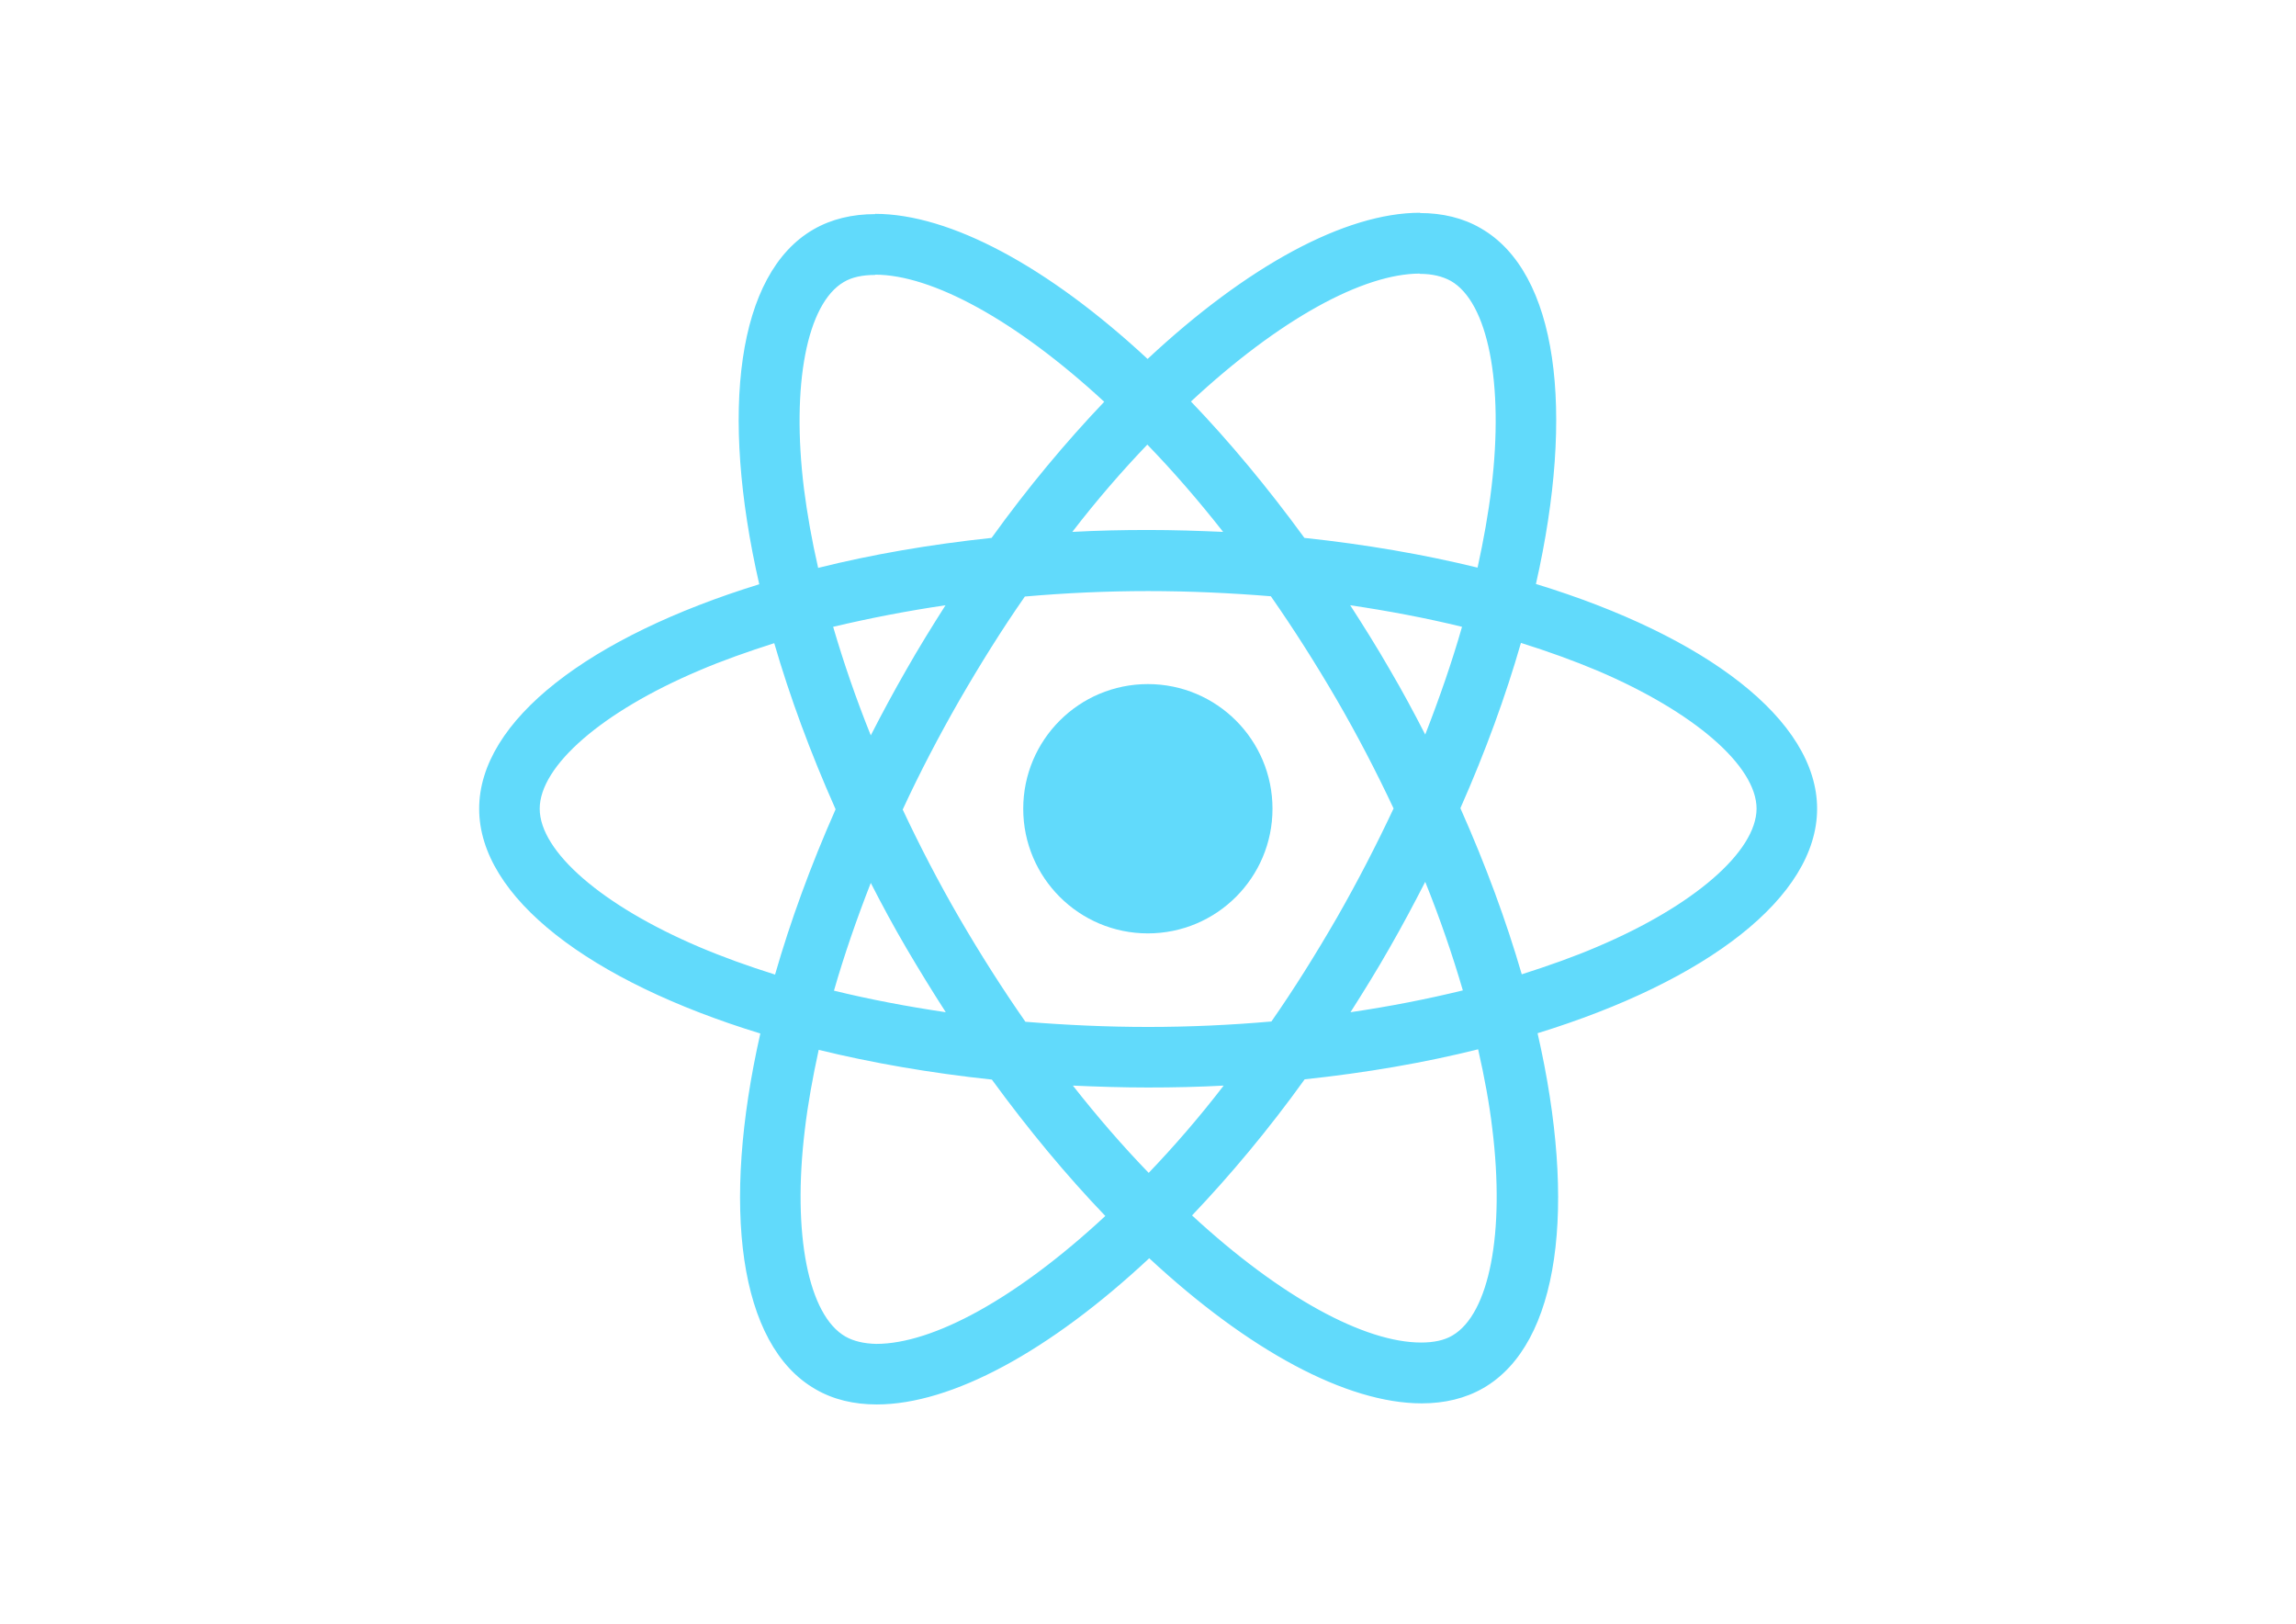
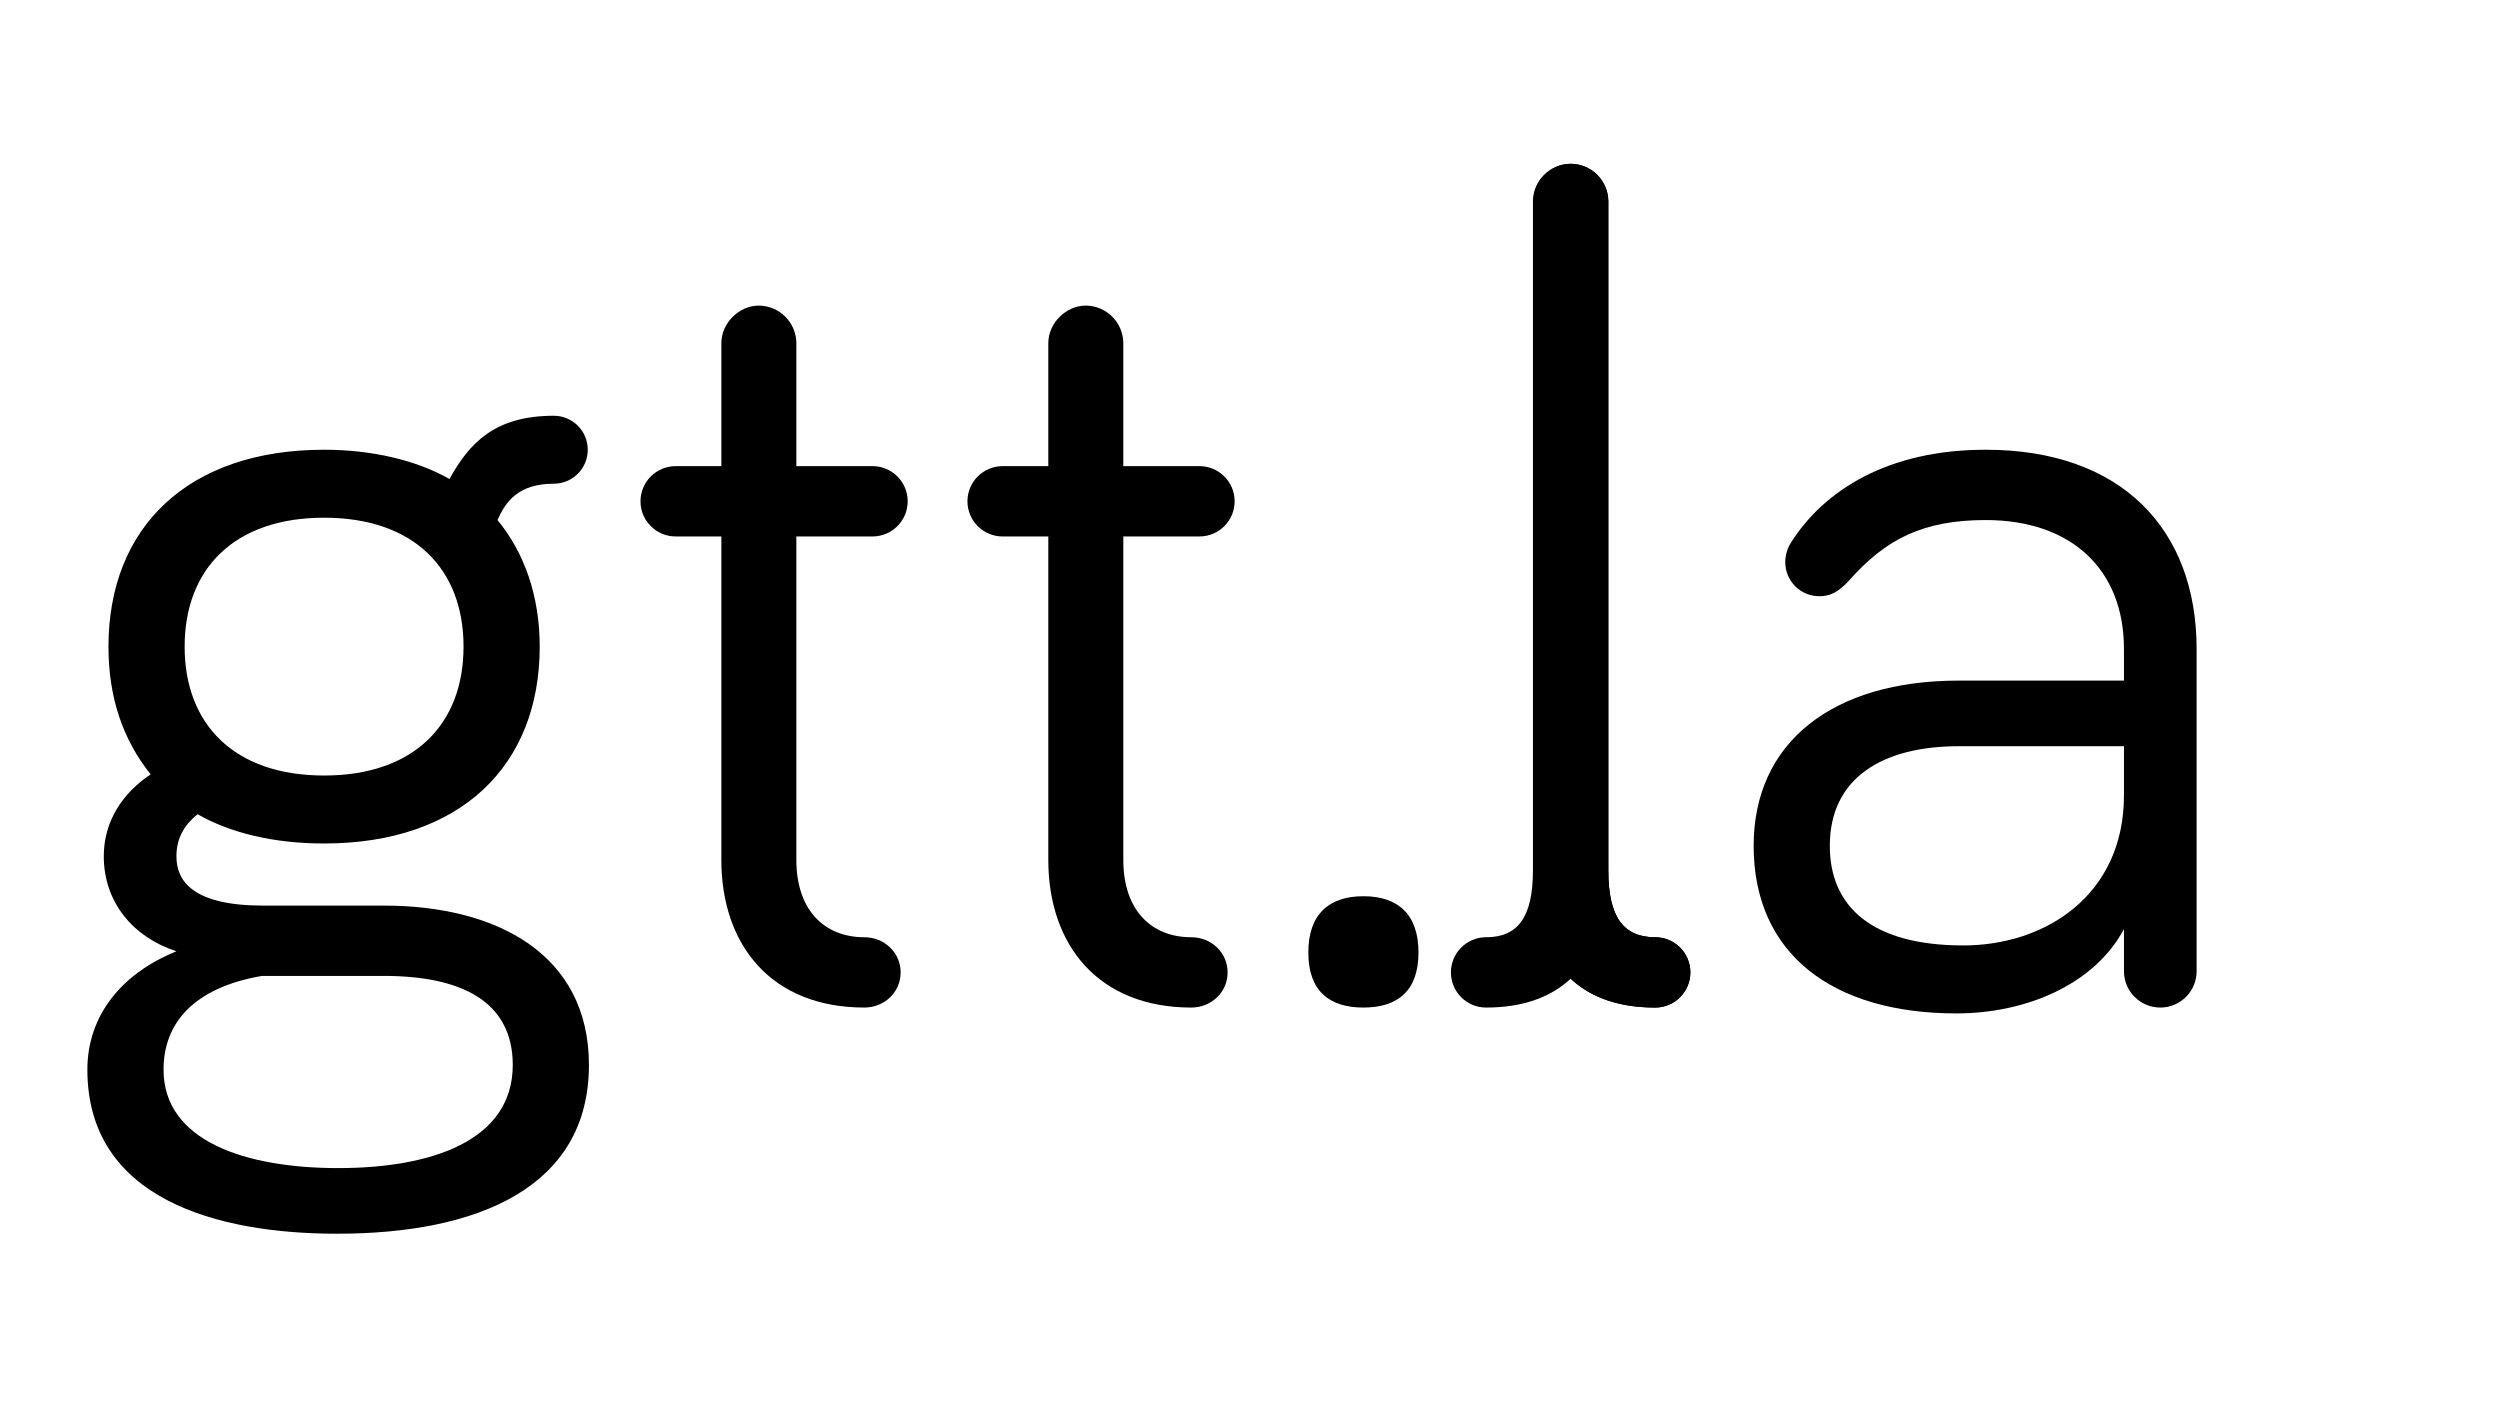
- <svg xmlns="http://www.w3.org/2000/svg" viewBox="0 0 841.9 595.3">
-   <g fill="#61DAFB">
-     <path d="M666.3 296.5c0-32.5-40.7-63.3-103.1-82.4 14.4-63.6 8-114.2-20.2-130.4-6.5-3.8-14.1-5.6-22.4-5.6v22.3c4.6 0 8.3.9 11.4 2.6 13.6 7.8 19.5 37.5 14.9 75.7-1.1 9.4-2.9 19.3-5.1 29.4-19.6-4.8-41-8.5-63.5-10.9-13.5-18.5-27.5-35.3-41.6-50 32.6-30.3 63.2-46.9 84-46.9V78c-27.5 0-63.5 19.6-99.9 53.6-36.4-33.8-72.4-53.2-99.9-53.2v22.3c20.7 0 51.4 16.5 84 46.6-14 14.7-28 31.4-41.3 49.9-22.6 2.4-44 6.1-63.6 11-2.3-10-4-19.7-5.2-29-4.7-38.2 1.1-67.9 14.6-75.8 3-1.8 6.9-2.6 11.5-2.6V78.5c-8.4 0-16 1.8-22.6 5.6-28.1 16.2-34.4 66.7-19.9 130.1-62.2 19.2-102.7 49.9-102.7 82.3 0 32.5 40.7 63.3 103.1 82.4-14.4 63.6-8 114.2 20.2 130.4 6.5 3.8 14.1 5.6 22.5 5.6 27.5 0 63.5-19.6 99.9-53.6 36.4 33.8 72.4 53.2 99.9 53.2 8.4 0 16-1.8 22.6-5.6 28.1-16.2 34.4-66.7 19.9-130.1 62-19.1 102.5-49.9 102.5-82.3zm-130.2-66.7c-3.7 12.9-8.3 26.2-13.5 39.5-4.1-8-8.4-16-13.1-24-4.6-8-9.5-15.8-14.4-23.4 14.2 2.1 27.9 4.7 41 7.9zm-45.8 106.5c-7.8 13.5-15.8 26.3-24.1 38.2-14.9 1.3-30 2-45.2 2-15.1 0-30.2-.7-45-1.9-8.3-11.9-16.4-24.6-24.2-38-7.6-13.1-14.5-26.4-20.8-39.8 6.2-13.4 13.2-26.8 20.7-39.9 7.8-13.5 15.8-26.3 24.1-38.2 14.9-1.3 30-2 45.2-2 15.1 0 30.2.7 45 1.9 8.3 11.9 16.4 24.6 24.2 38 7.6 13.1 14.5 26.4 20.8 39.8-6.3 13.4-13.2 26.8-20.7 39.9zm32.3-13c5.4 13.4 10 26.8 13.8 39.8-13.1 3.2-26.9 5.9-41.2 8 4.9-7.7 9.8-15.6 14.4-23.7 4.6-8 8.9-16.1 13-24.1zM421.2 430c-9.3-9.6-18.6-20.3-27.8-32 9 .4 18.2.7 27.5.7 9.4 0 18.7-.2 27.8-.7-9 11.7-18.3 22.4-27.5 32zm-74.4-58.9c-14.2-2.1-27.9-4.7-41-7.9 3.7-12.9 8.3-26.2 13.5-39.5 4.1 8 8.4 16 13.1 24 4.7 8 9.5 15.8 14.4 23.4zM420.7 163c9.3 9.6 18.6 20.3 27.8 32-9-.4-18.2-.7-27.5-.7-9.4 0-18.7.2-27.8.7 9-11.7 18.3-22.4 27.5-32zm-74 58.9c-4.9 7.7-9.8 15.6-14.4 23.7-4.6 8-8.9 16-13 24-5.4-13.4-10-26.8-13.8-39.8 13.1-3.1 26.9-5.8 41.2-7.9zm-90.5 125.2c-35.4-15.1-58.3-34.9-58.3-50.6 0-15.7 22.9-35.6 58.3-50.6 8.6-3.7 18-7 27.7-10.1 5.7 19.6 13.2 40 22.5 60.9-9.2 20.8-16.6 41.1-22.2 60.6-9.9-3.1-19.3-6.5-28-10.2zM310 490c-13.6-7.8-19.5-37.5-14.9-75.7 1.1-9.4 2.9-19.3 5.1-29.4 19.6 4.8 41 8.5 63.5 10.9 13.5 18.5 27.5 35.3 41.6 50-32.6 30.3-63.2 46.9-84 46.9-4.5-.1-8.3-1-11.3-2.7zm237.2-76.2c4.7 38.2-1.1 67.9-14.6 75.8-3 1.8-6.9 2.6-11.5 2.6-20.7 0-51.4-16.5-84-46.6 14-14.7 28-31.4 41.3-49.9 22.6-2.4 44-6.1 63.6-11 2.3 10.1 4.1 19.8 5.2 29.1zm38.5-66.7c-8.6 3.7-18 7-27.7 10.1-5.7-19.6-13.2-40-22.5-60.9 9.2-20.8 16.6-41.1 22.2-60.6 9.9 3.1 19.3 6.5 28.1 10.2 35.4 15.1 58.3 34.9 58.3 50.6-.1 15.7-23 35.6-58.4 50.6zM320.8 78.4z" />
-     <circle cx="420.9" cy="296.5" r="45.7" />
-     <path d="M520.5 78.1z" />
+ <svg xmlns="http://www.w3.org/2000/svg" id="gtt.la" viewBox="0 0 1920 1080" height="56px">
+   <g id="letters">
+     <path id="g" d="M345.2,367.9c15.3-27.9,35.1-48.6,80.1-48.6a26.1,26.1,0,0,1,0,52.2c-27,0-36.9,13.5-43.2,27.9,20.7,25.2,32.4,58.5,32.4,97.2,0,91.8-61.2,151.2-165.6,151.2-38.7,0-72-8.1-97.2-22.5-9.9,8.1-16.2,18-16.2,32.4,0,18.9,12.6,37.8,66.6,37.8h92.7c87.3,0,157.5,37.8,157.5,122.4,0,93.6-84.6,129.6-193.5,129.6-92.7,0-191.7-27-191.7-126,0-41.4,26.1-73.8,68.4-90.9-33.3-10.8-55.8-37.8-55.8-72.9,0-27,14.4-48.6,36-63-21.6-27-32.4-59.4-32.4-98.1,0-91.8,61.2-151.2,165.6-151.2C285.8,345.4,320,353.5,345.2,367.9ZM294.8,749.5H201.2c-52.2,9-75.6,36-75.6,72,0,54.9,63,75.6,134.1,75.6s134.1-20.7,134.1-79.2C393.8,768.4,353.3,749.5,294.8,749.5ZM356,496.6c0-59.4-37.8-99-107.1-99s-107.1,39.6-107.1,99,37.8,99,107.1,99S356,556,356,496.6Z" />
+     <path id="t1" d="M554,263.5c0-15.3,13.5-28.8,28.8-28.8a29,29,0,0,1,28.8,28.8V358h58.5a27,27,0,0,1,0,54H611.6V660.4c0,38.7,21.6,59.4,52.2,59.4,15.3,0,27.9,11.7,27.9,27s-12.6,27-27.9,27c-71.1,0-109.8-47.7-109.8-113.4V412H518.9a27,27,0,0,1,0-54H554Z" />
+     <path id="t2" d="M805.1,263.5c0-15.3,13.5-28.8,28.8-28.8a29,29,0,0,1,28.8,28.8V358h58.5a27,27,0,0,1,0,54H862.7V660.4c0,38.7,21.6,59.4,52.2,59.4,15.3,0,27.9,11.7,27.9,27s-12.6,27-27.9,27c-71.1,0-109.8-47.7-109.8-113.4V412H770a27,27,0,0,1,0-54h35.1Z" />
+     <path id="dot" d="M1004.8,731.5c0-29.7,16.2-43.2,42.3-43.2s42.3,13.5,42.3,43.2-16.2,42.3-42.3,42.3S1004.8,761.2,1004.8,731.5Z" />
+     <path id="l" d="M1235.2,154.6V668.5c0,36,11.7,51.3,36,51.3a27,27,0,0,1,0,54c-60.3,0-93.6-36-93.6-105.3V154.6c0-15.3,13.5-28.8,28.8-28.8A29,29,0,0,1,1235.2,154.6Z" />
+     <path id="a" d="M1420.6,445.3c-9,9.9-15.3,12.6-23.4,12.6a26.1,26.1,0,0,1-26.1-26.1,27.9,27.9,0,0,1,4.5-15.3c25.2-39.6,73.8-71.1,149.4-71.1,104.4,0,162,61.2,162,153V745.9a27.9,27.9,0,0,1-55.8,0V713.5c-22.5,42.3-74.7,64.8-128.7,64.8-95.4,0-155.7-45.9-155.7-128.7,0-79.2,60.3-126.9,157.5-126.9h126.9V498.4c0-61.2-40.5-99-106.2-99C1477.3,399.4,1448.5,413.8,1420.6,445.3Zm210.6,165.6V573.1H1504.3c-58.5,0-99,24.3-99,76.5,0,46.8,32.4,76.5,102.6,76.5C1570.9,726.1,1631.2,687.4,1631.2,610.9Z" />
  </g>
+   <path id="spaceship" d="M1271.2,719.8c-24.3,0-36-15.3-36-51.3V154.6a29,29,0,0,0-28.8-28.8h-.3a29,29,0,0,0-28.8,28.8V668.5c0,36-11.7,51.3-36,51.3a27,27,0,0,0,0,54c27.5,0,49.3-7.5,65-22.2,15.7,14.7,37.5,22.2,64.9,22.2a27,27,0,0,0,0-54Z" />
</svg>
